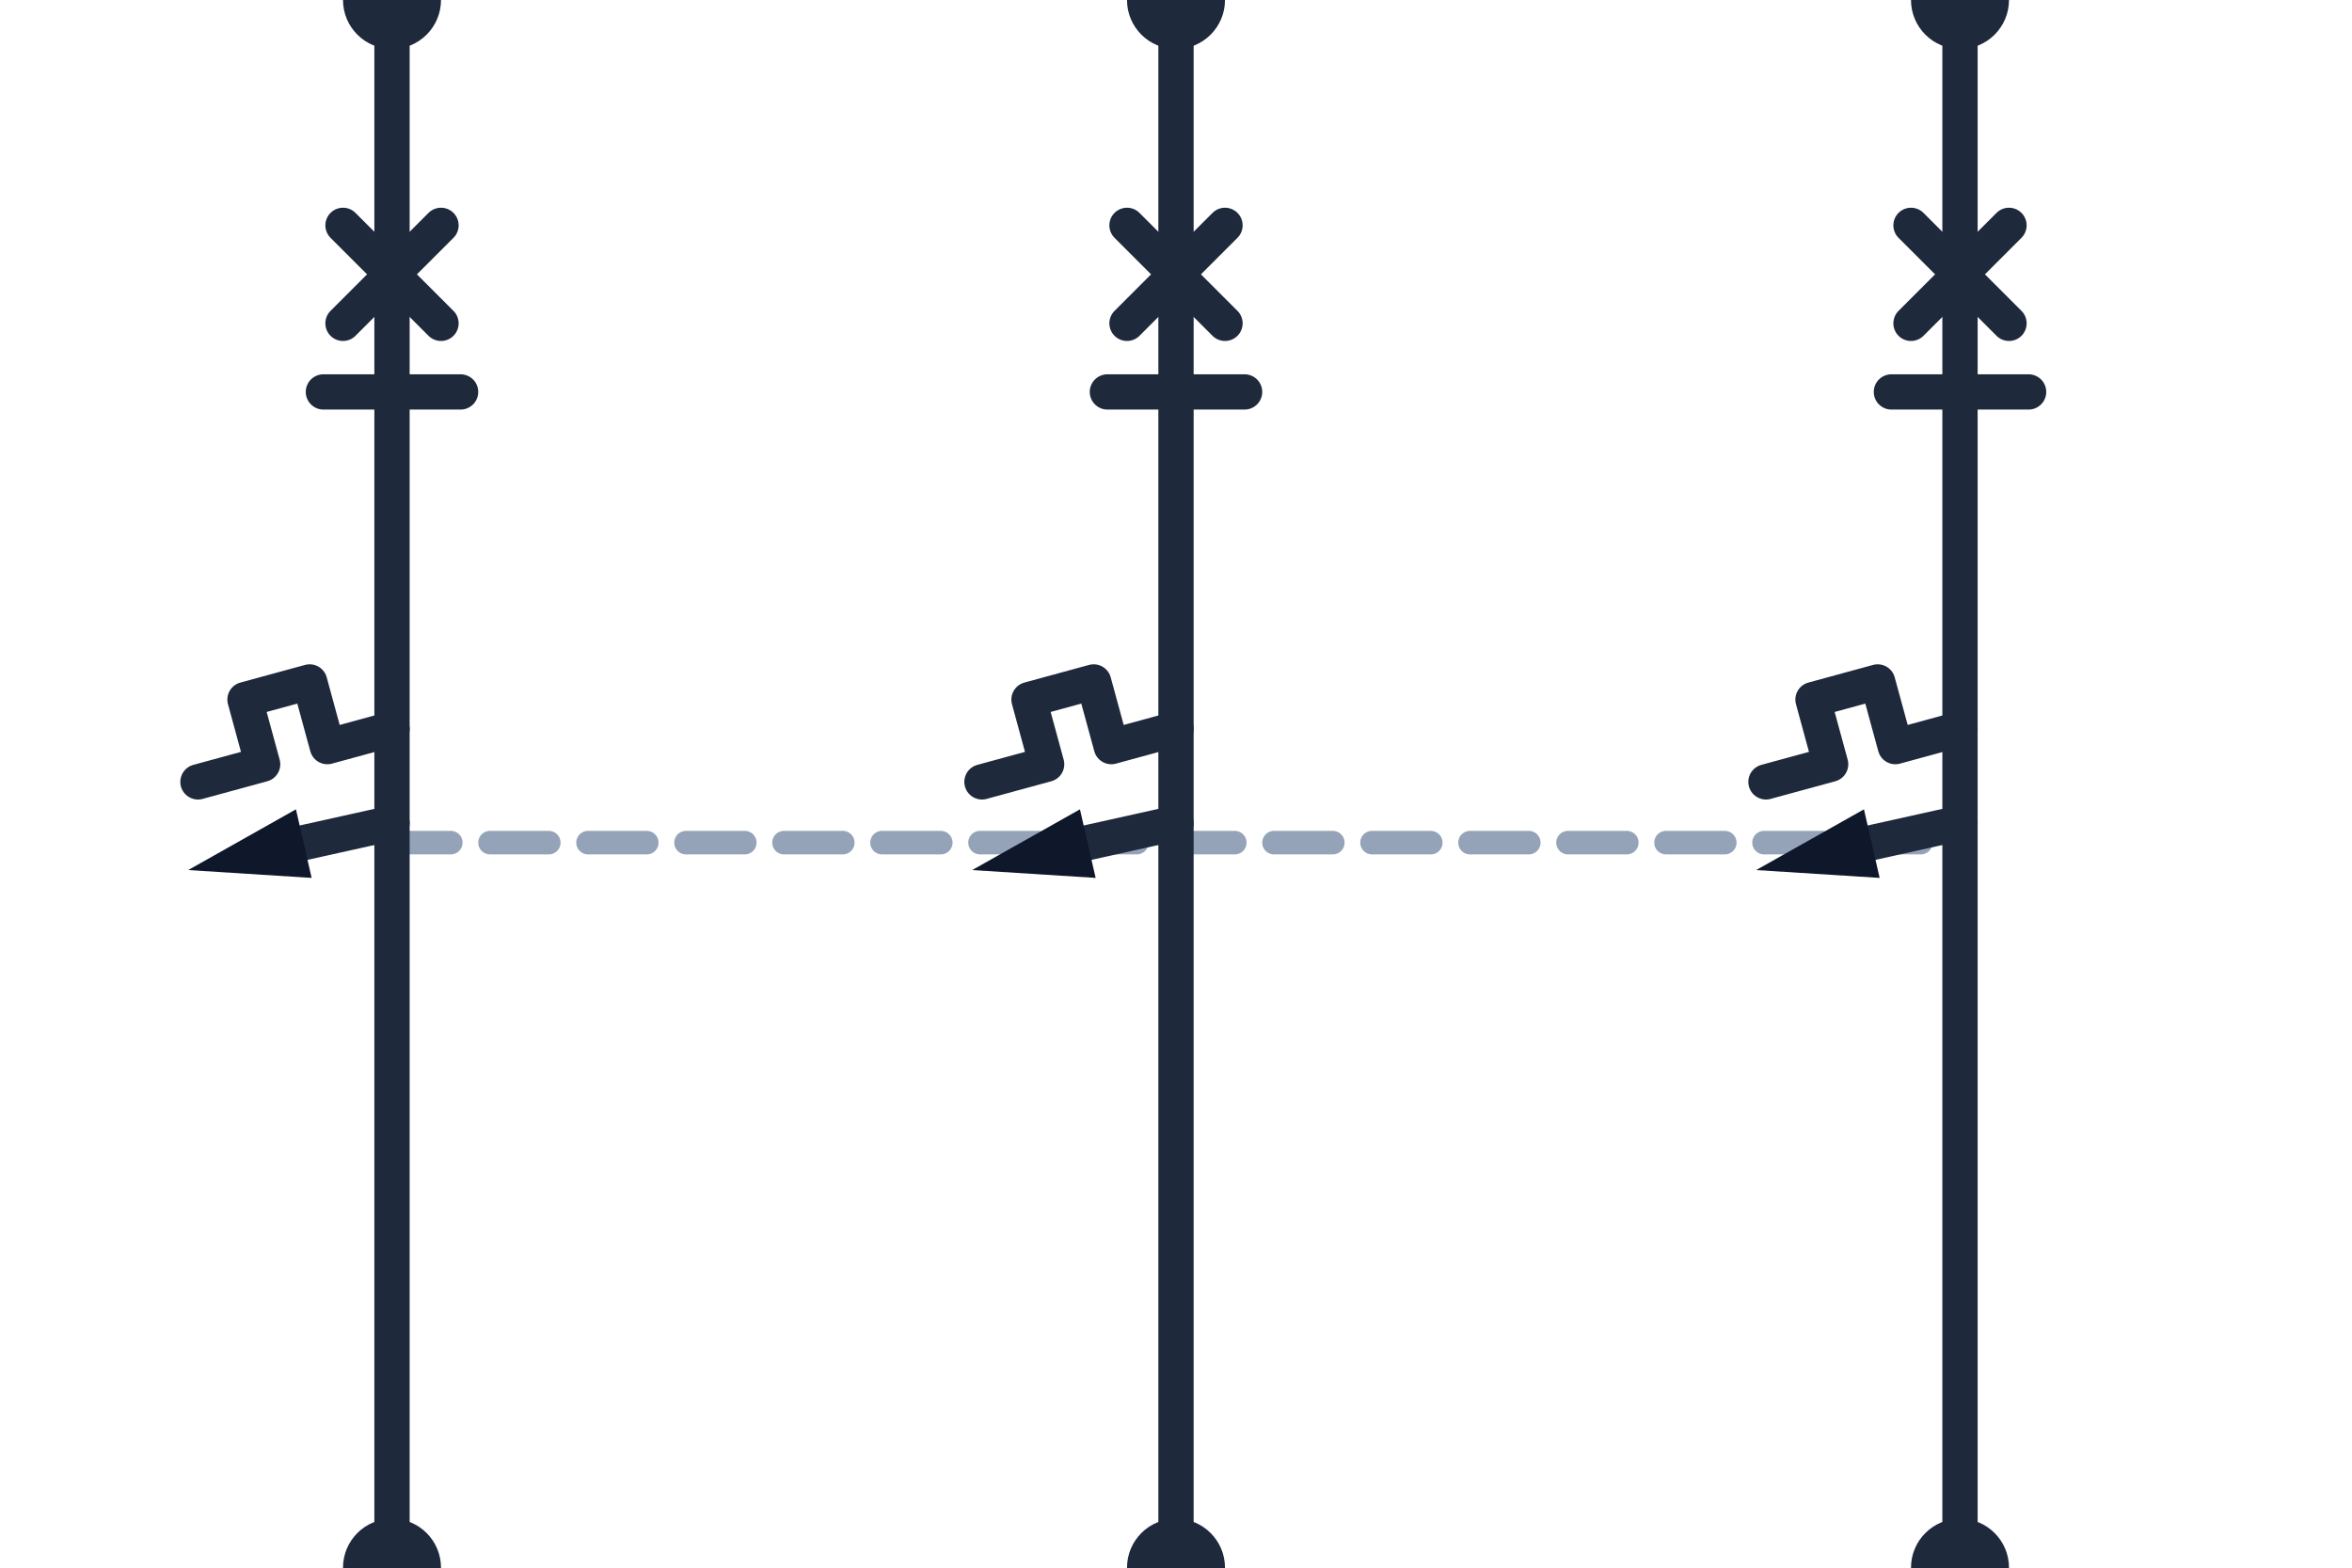
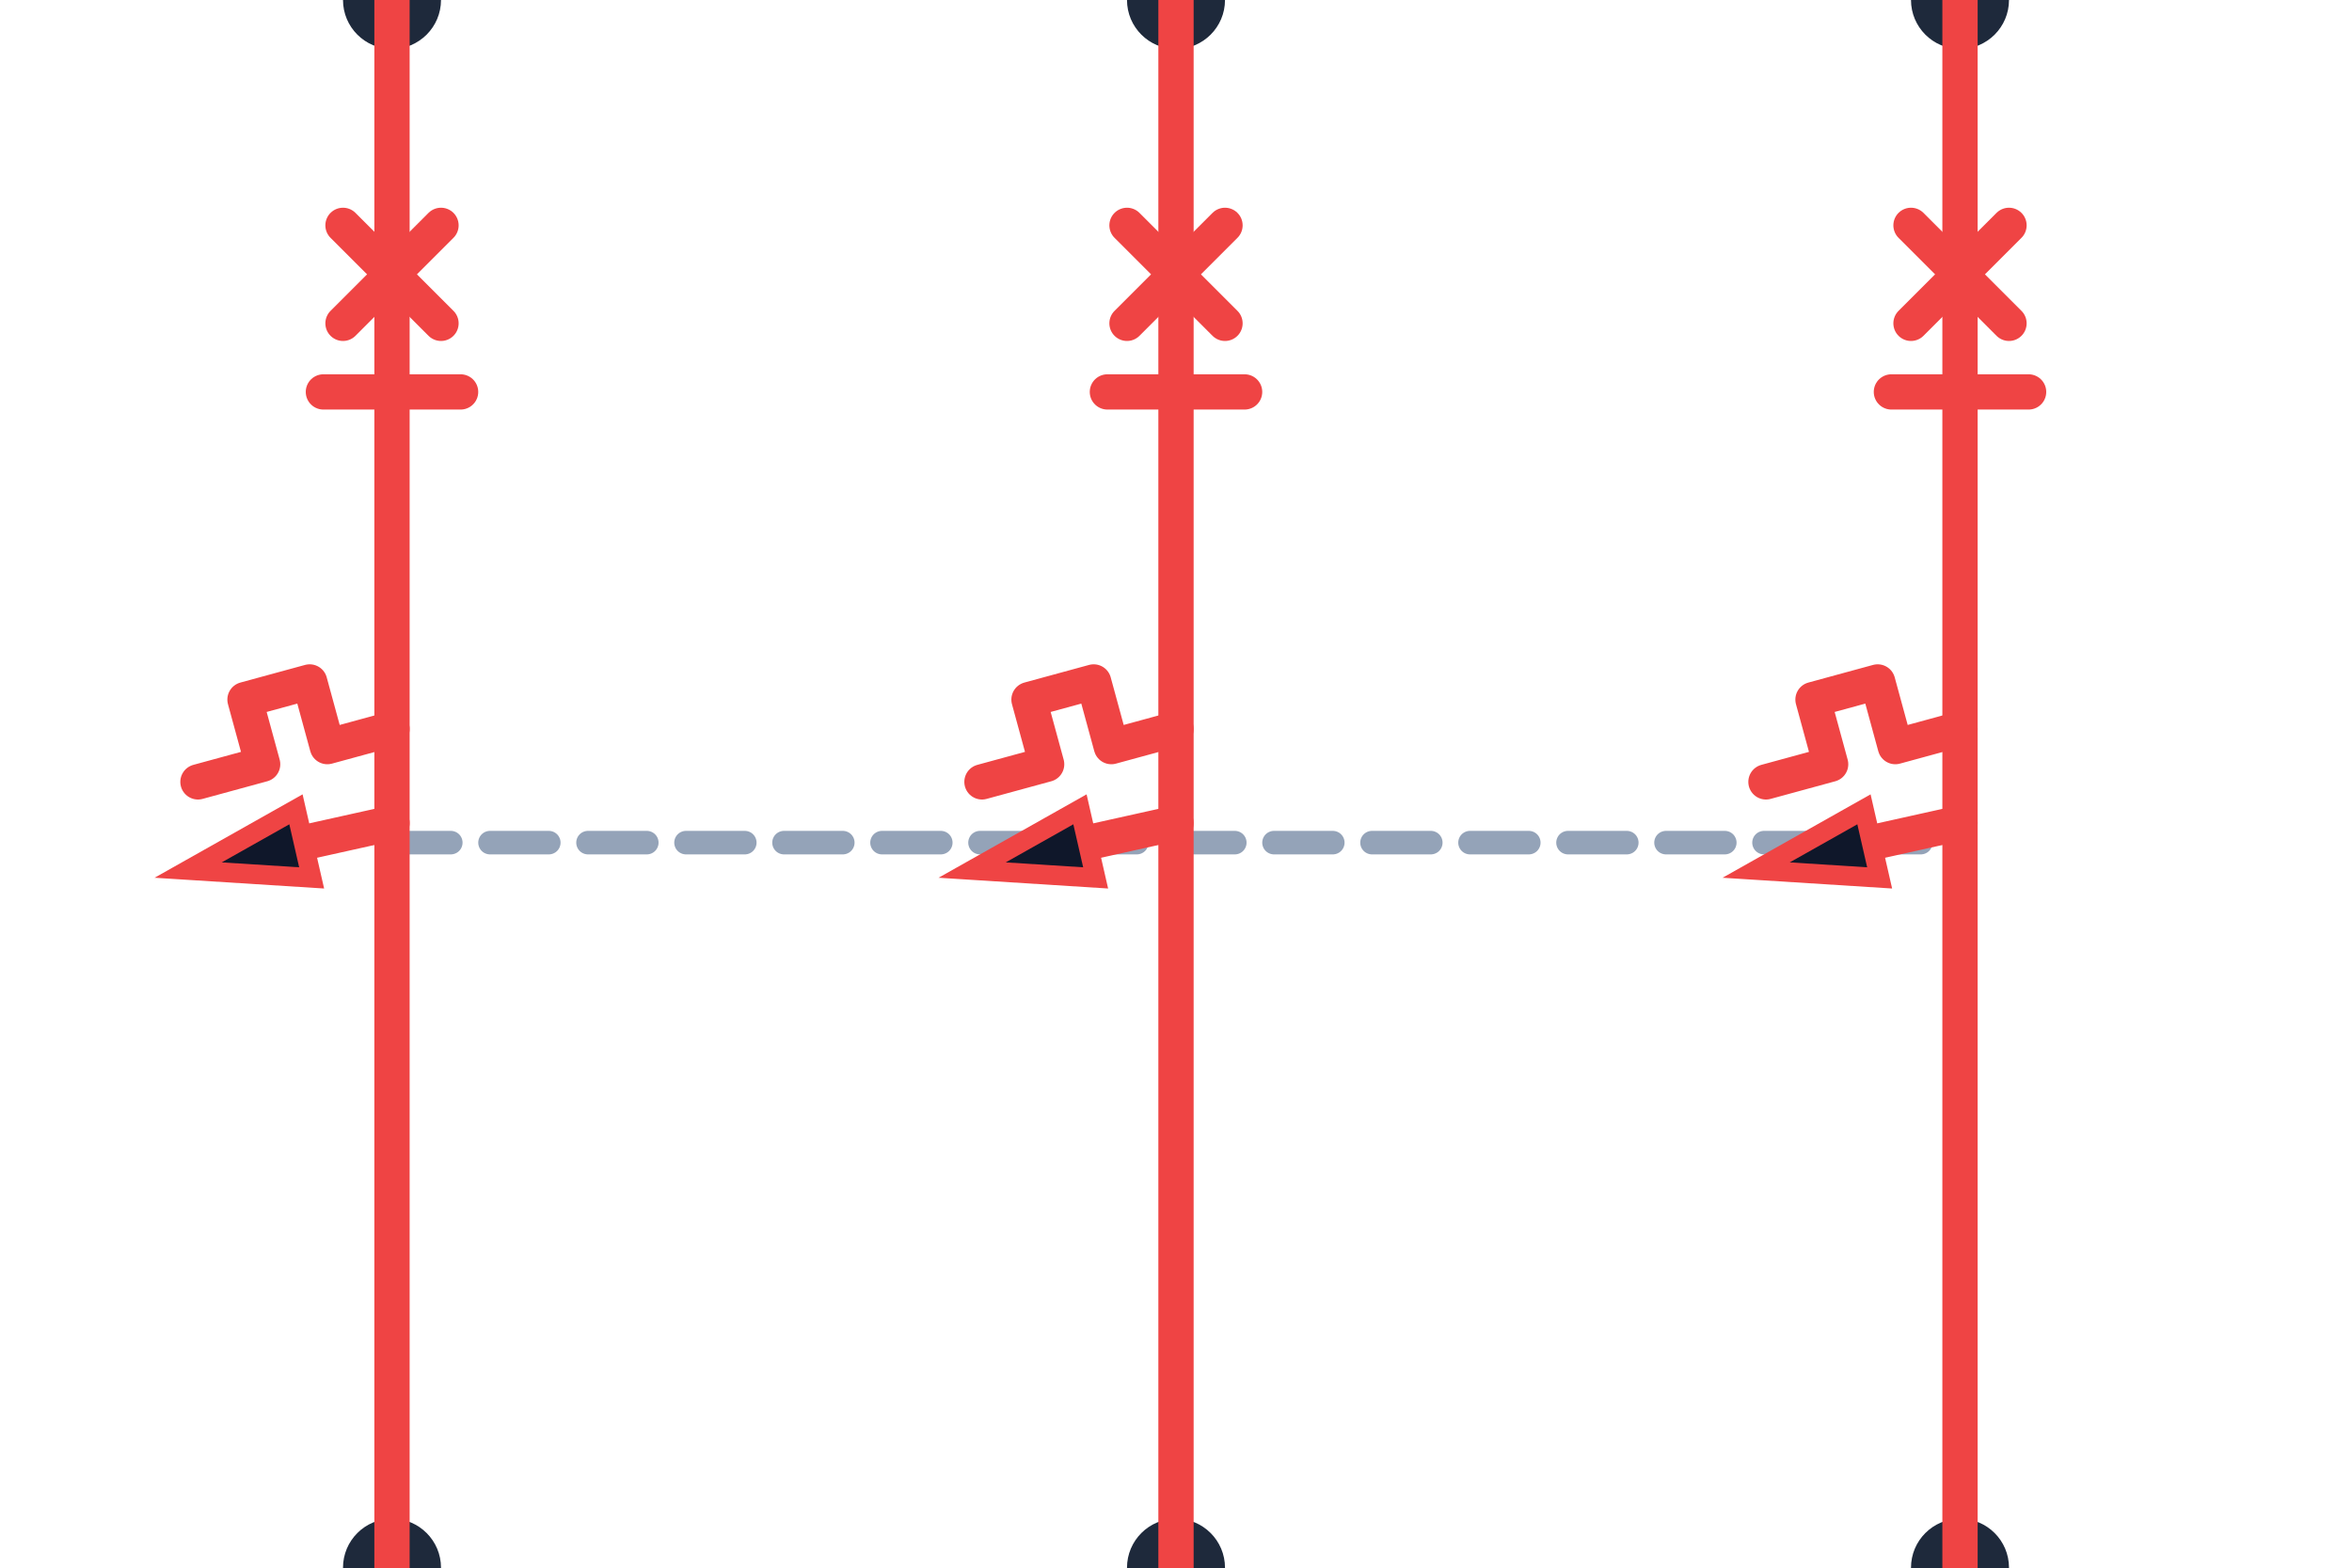
<svg xmlns="http://www.w3.org/2000/svg" id="Capa_1" version="1.1" viewBox="0 0 120 80">
  <defs>
    <style>
      .st0 {
        stroke: #94a3b8;
        stroke-dasharray: 3 2;
        stroke-width: 1.2px;
      }

      .st0, .st1, .st2 {
        fill: none;
        stroke-linecap: round;
      }

+       .st3 {
+         fill: #0f172a;
+         stroke-miterlimit: 10;
+       }
+ 
+       .st3, .st1, .st2 {
+         stroke: #ef4444;
+       }
+ 
      .st1 {
        stroke-linejoin: round;
      }

      .st1, .st2 {
-         stroke: #1e293b;
        stroke-width: 1.8px;
-       }
- 
-       .st3 {
-         fill: #0f172a;
      }

      .st4 {
        fill: #1e293b;
      }
    </style>
  </defs>
  <line class="st0" x1="20" y1="43" x2="100" y2="43" />
-   <circle id="terminal_1" class="st4" cx="20" cy="0" r="2.5" />
+   <circle id="terminal_1" class="st4" cx="20" r="2.5" />
  <circle id="terminal_2" class="st4" cx="20" cy="80" r="2.5" />
-   <line class="st2" x1="20" y1="0" x2="20" y2="80" />
+   <line class="st2" x1="20" x2="20" y2="80" />
  <line class="st1" x1="16.5" y1="20" x2="23.5" y2="20" />
  <line class="st1" x1="17.5" y1="11.5" x2="22.5" y2="16.5" />
  <line class="st1" x1="22.5" y1="11.5" x2="17.5" y2="16.5" />
  <path class="st1" d="M20,37.2l-3.3.9-.9-3.3-3.3.9.9,3.3-3.3.9" />
  <line class="st1" x1="20" y1="42" x2="15.5" y2="43" />
  <path class="st3" d="M15.1,41.3l-5.5,3.1,6.3.4-.8-3.5Z" />
-   <g>
-     <circle id="terminal_3" class="st4" cx="60" cy="0" r="2.5" />
-     <circle id="terminal_4" class="st4" cx="60" cy="80" r="2.5" />
-     <line class="st2" x1="60" y1="0" x2="60" y2="80" />
-     <line class="st1" x1="56.5" y1="20" x2="63.5" y2="20" />
-     <line class="st1" x1="57.5" y1="11.5" x2="62.5" y2="16.5" />
-     <line class="st1" x1="62.5" y1="11.5" x2="57.5" y2="16.5" />
-     <path class="st1" d="M60,37.2l-3.3.9-.9-3.3-3.3.9.9,3.3-3.3.9" />
-     <line class="st1" x1="60" y1="42" x2="55.5" y2="43" />
-     <path class="st3" d="M55.1,41.3l-5.5,3.1,6.3.4-.8-3.5Z" />
-   </g>
-   <g>
-     <circle id="terminal_5" class="st4" cx="100" cy="0" r="2.5" />
-     <circle id="terminal_6" class="st4" cx="100" cy="80" r="2.5" />
-     <line class="st2" x1="100" y1="0" x2="100" y2="80" />
-     <line class="st1" x1="96.5" y1="20" x2="103.5" y2="20" />
-     <line class="st1" x1="97.5" y1="11.5" x2="102.5" y2="16.5" />
-     <line class="st1" x1="102.5" y1="11.5" x2="97.5" y2="16.5" />
-     <path class="st1" d="M100,37.2l-3.3.9-.9-3.3-3.3.9.9,3.3-3.3.9" />
-     <line class="st1" x1="100" y1="42" x2="95.5" y2="43" />
-     <path class="st3" d="M95.1,41.3l-5.5,3.1,6.3.4-.8-3.5Z" />
-   </g>
+   <circle id="terminal_3" class="st4" cx="60" r="2.5" />
+   <circle id="terminal_4" class="st4" cx="60" cy="80" r="2.5" />
+   <line class="st2" x1="60" x2="60" y2="80" />
+   <line class="st1" x1="56.5" y1="20" x2="63.5" y2="20" />
+   <line class="st1" x1="57.5" y1="11.5" x2="62.5" y2="16.5" />
+   <line class="st1" x1="62.5" y1="11.5" x2="57.5" y2="16.5" />
+   <path class="st1" d="M60,37.2l-3.3.9-.9-3.3-3.3.9.9,3.3-3.3.9" />
+   <line class="st1" x1="60" y1="42" x2="55.5" y2="43" />
+   <path class="st3" d="M55.1,41.3l-5.5,3.1,6.3.4-.8-3.5Z" />
+   <circle id="terminal_5" class="st4" cx="100" r="2.5" />
+   <circle id="terminal_6" class="st4" cx="100" cy="80" r="2.5" />
+   <line class="st2" x1="100" x2="100" y2="80" />
+   <line class="st1" x1="96.5" y1="20" x2="103.5" y2="20" />
+   <line class="st1" x1="97.5" y1="11.5" x2="102.5" y2="16.5" />
+   <line class="st1" x1="102.5" y1="11.5" x2="97.5" y2="16.5" />
+   <path class="st1" d="M100,37.2l-3.3.9-.9-3.3-3.3.9.9,3.3-3.3.9" />
+   <line class="st1" x1="100" y1="42" x2="95.5" y2="43" />
+   <path class="st3" d="M95.1,41.3l-5.5,3.1,6.3.4-.8-3.5Z" />
</svg>
